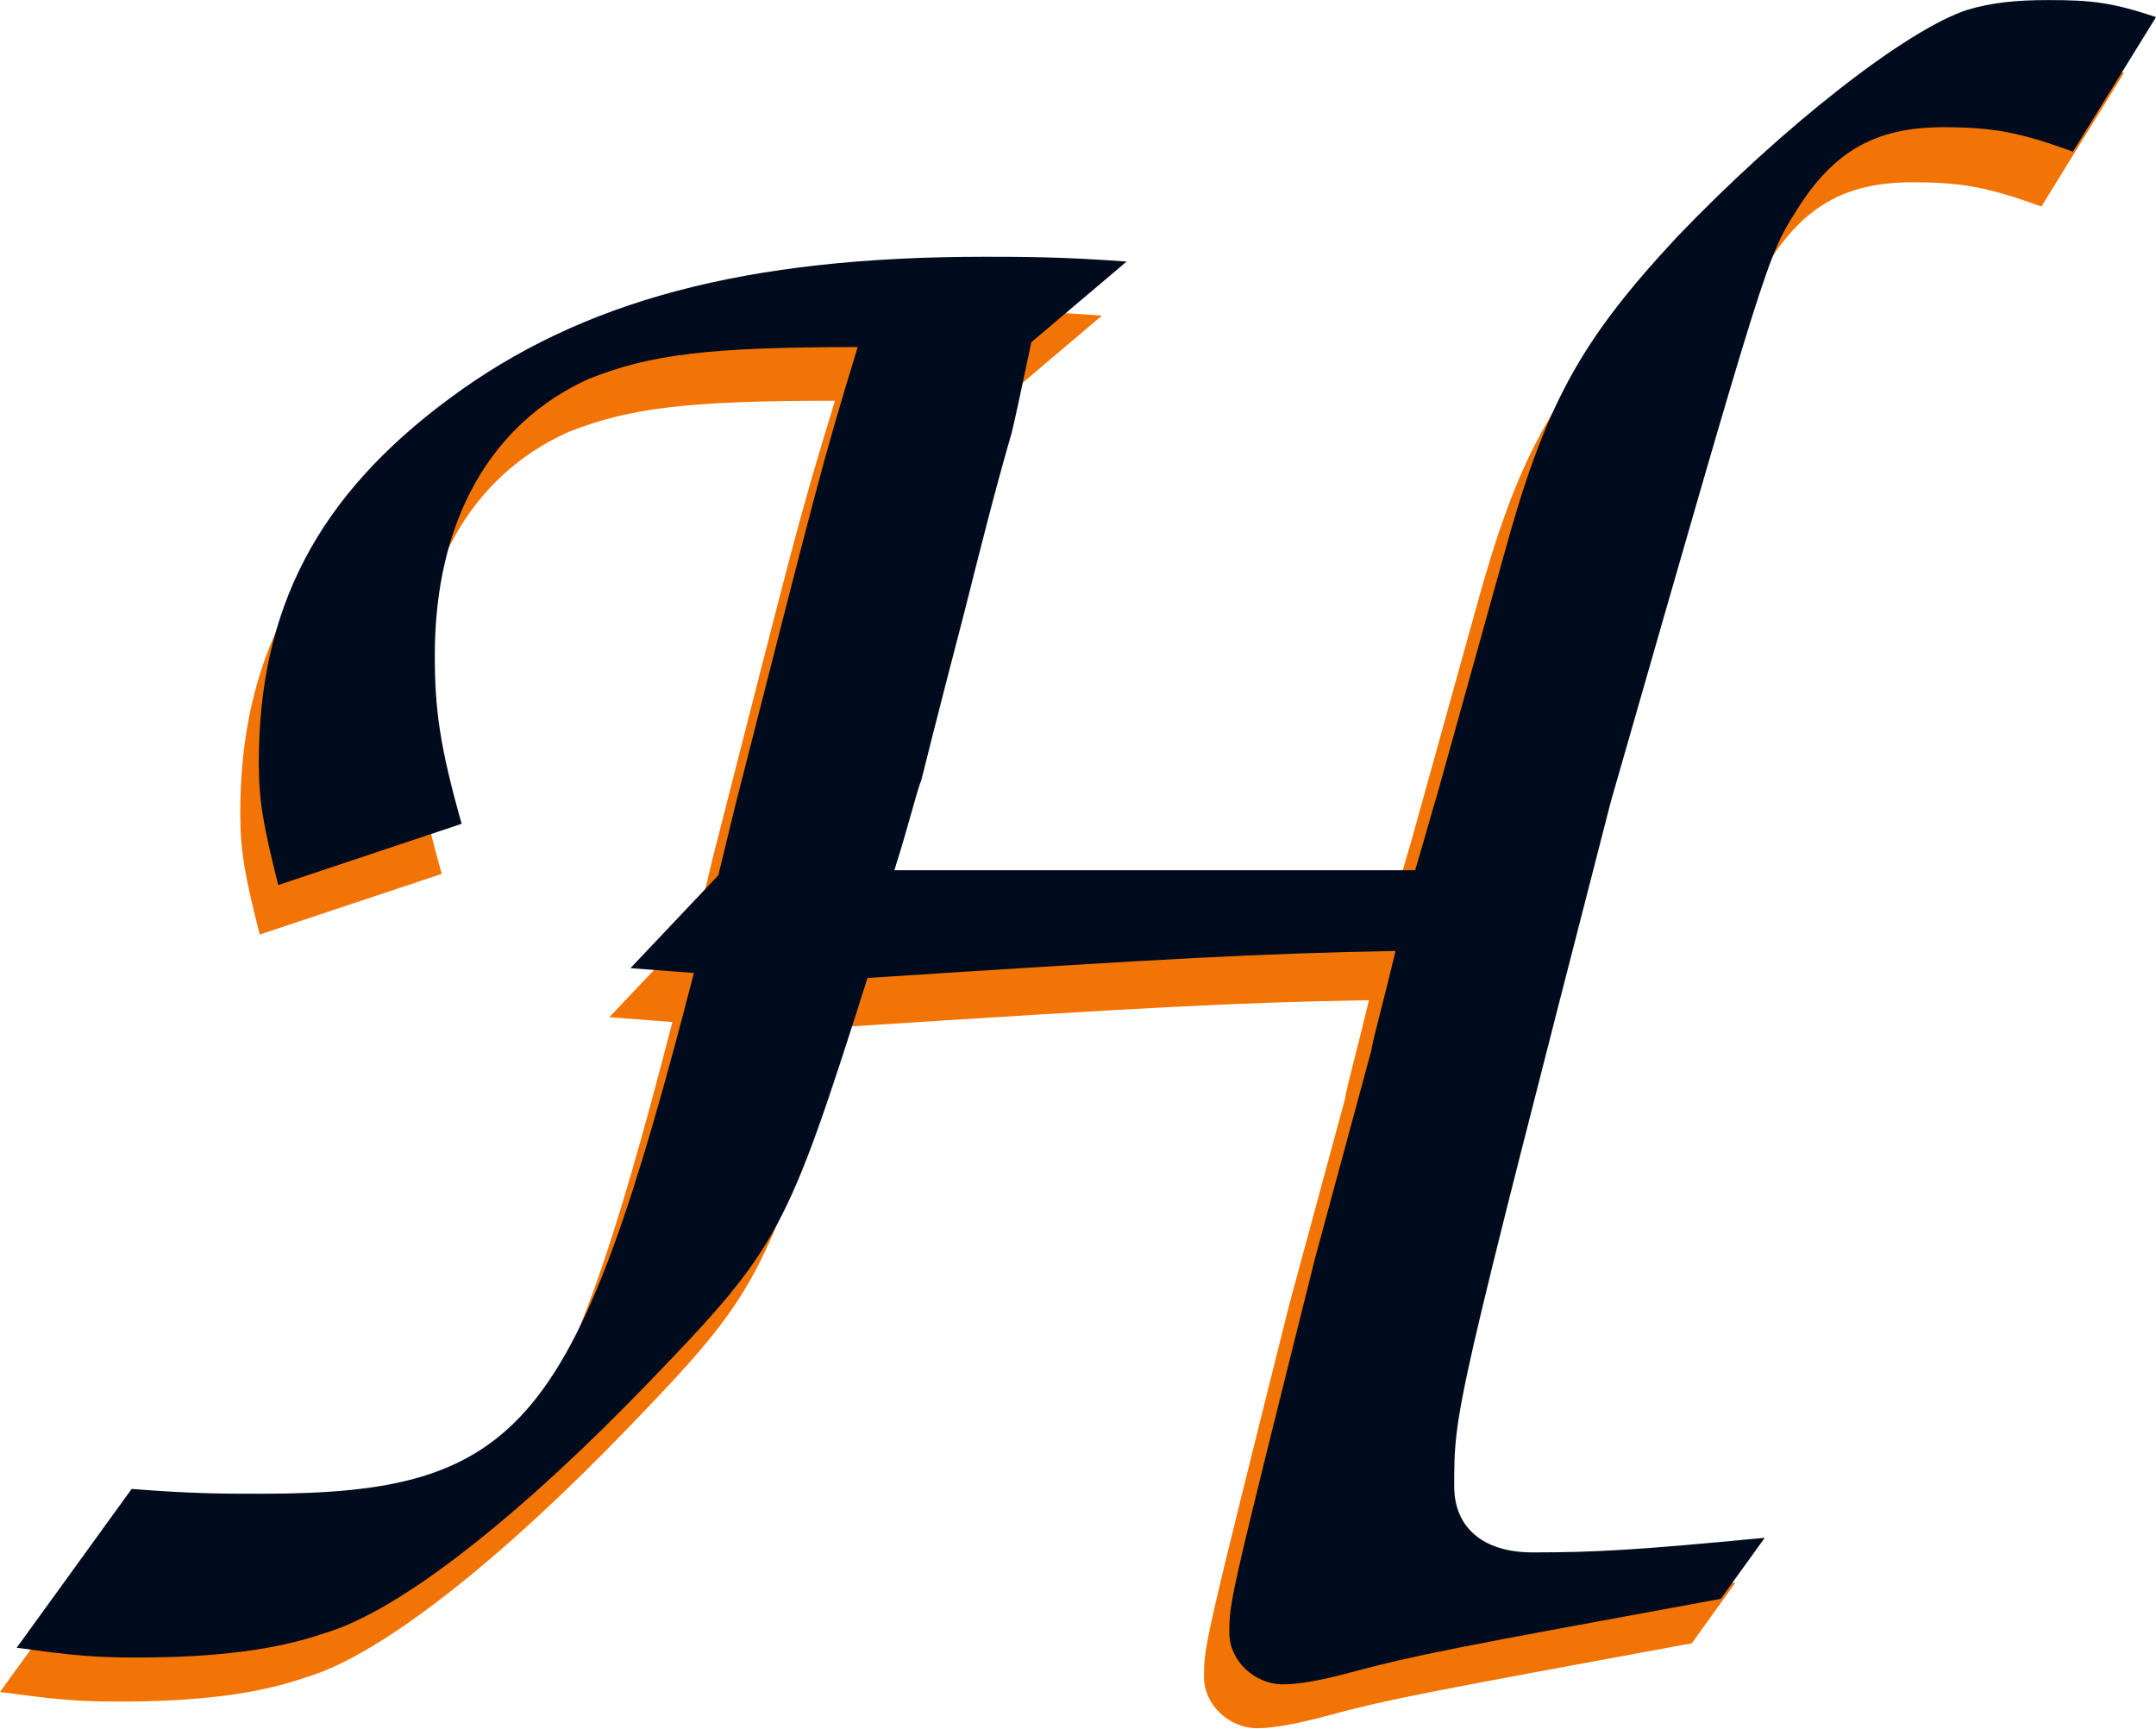
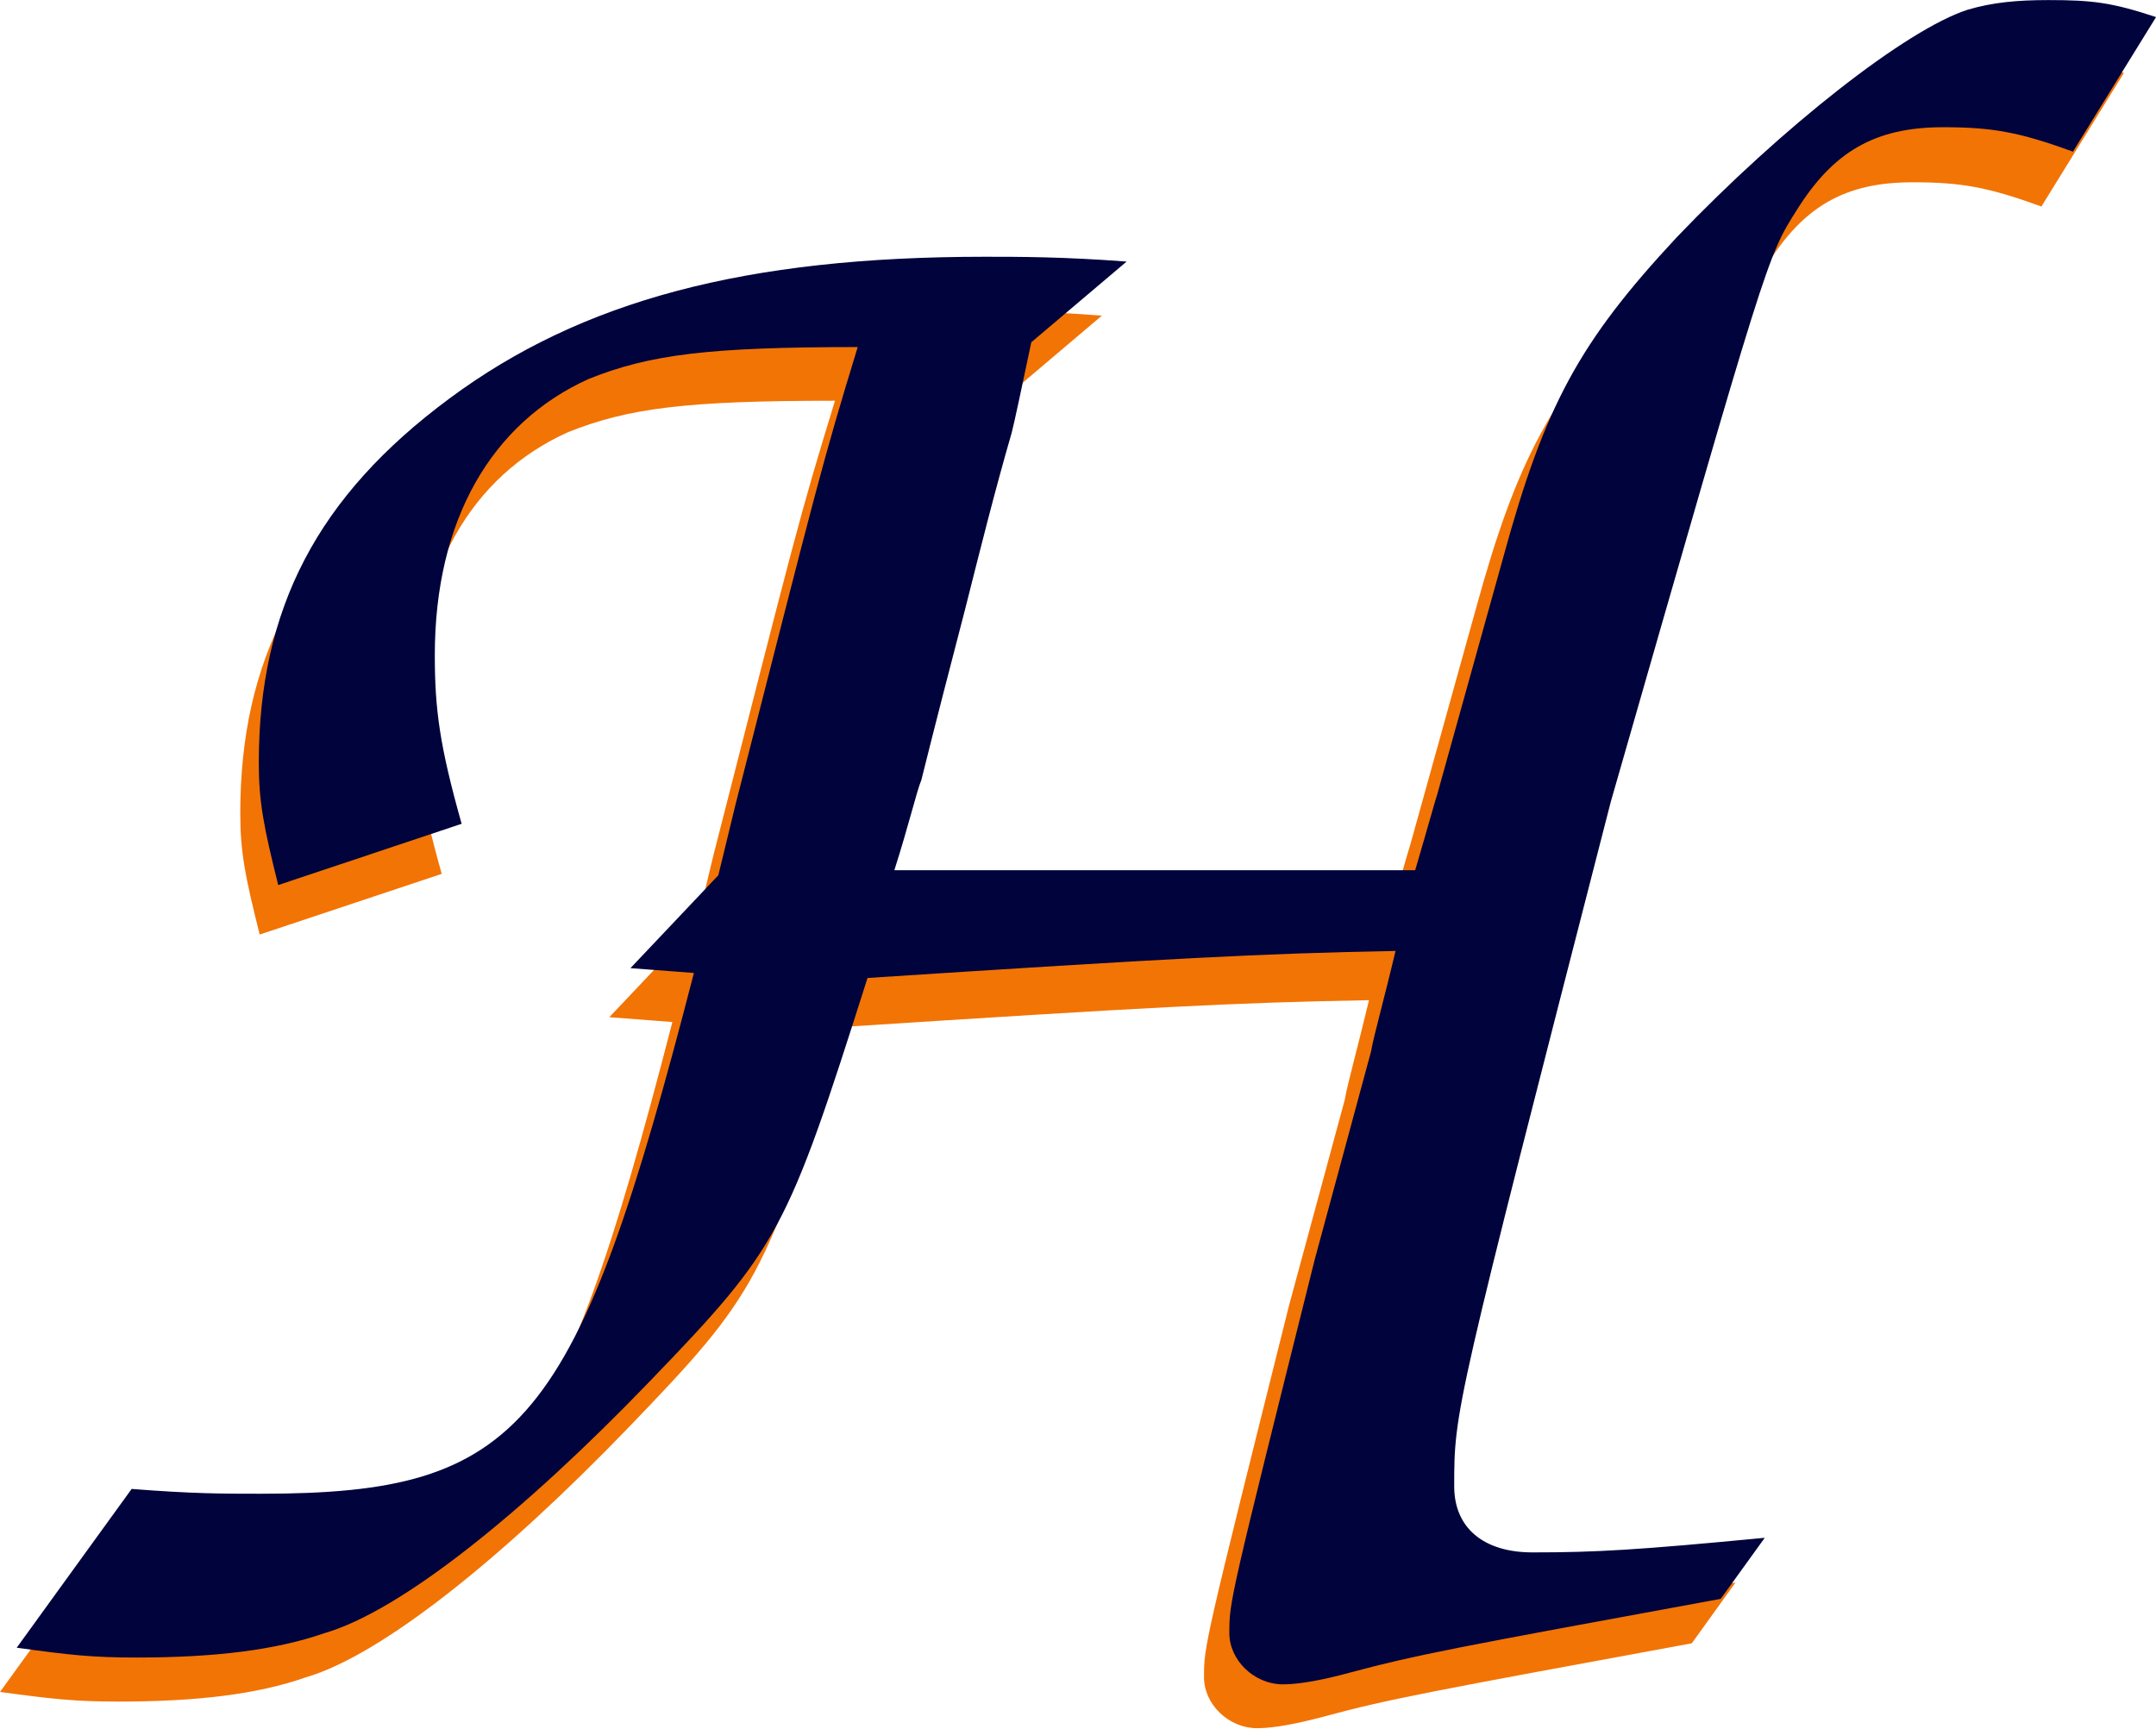
<svg xmlns="http://www.w3.org/2000/svg" width="168.239mm" height="134.872mm" viewBox="0 0 168.239 134.872" version="1.1" id="svg5">
  <defs id="defs2">
    <rect x="999.243" y="574.839" width="21.031" height="121.511" id="rect17654" />
  </defs>
  <g id="layer1" transform="translate(-248.8716,-128.7911)">
    <g id="g26297">
      <text xml:space="preserve" style="font-style:normal;font-variant:normal;font-weight:normal;font-stretch:normal;font-size:189.403px;line-height:1.25;font-family:Z003;-inkscape-font-specification:'Z003, Normal';font-variant-ligatures:normal;font-variant-position:normal;font-variant-caps:normal;font-variant-numeric:normal;font-variant-alternates:normal;font-variant-east-asian:normal;text-indent:0;text-align:start;text-decoration-line:none;text-decoration-style:solid;text-decoration-color:#000000;letter-spacing:normal;word-spacing:normal;text-transform:none;writing-mode:lr-tb;direction:ltr;text-orientation:mixed;dominant-baseline:auto;baseline-shift:baseline;text-anchor:start;white-space:normal;shape-padding:0;shape-margin:0;vector-effect:none;fill:#f27405;fill-opacity:1;stroke:none;stroke-width:4.735;stroke-linecap:butt;stroke-linejoin:miter;stroke-miterlimit:4;stroke-dasharray:none;stroke-dashoffset:0;stroke-opacity:1;-inkscape-stroke:none;stop-color:#000000" x="242.621" y="261.579" id="text2739-6">
        <tspan id="tspan2737-8" style="font-style:normal;font-variant:normal;font-weight:normal;font-stretch:normal;font-size:189.403px;line-height:1.25;font-family:Z003;-inkscape-font-specification:'Z003, Normal';font-variant-ligatures:normal;font-variant-position:normal;font-variant-caps:normal;font-variant-numeric:normal;font-variant-alternates:normal;font-variant-east-asian:normal;text-indent:0;text-align:start;text-decoration-line:none;text-decoration-style:solid;text-decoration-color:#000000;letter-spacing:normal;word-spacing:normal;text-transform:none;writing-mode:lr-tb;direction:ltr;text-orientation:mixed;dominant-baseline:auto;baseline-shift:baseline;text-anchor:start;white-space:normal;shape-padding:0;shape-margin:0;inline-size:0;vector-effect:none;fill:#f27405;fill-opacity:1;stroke:none;stroke-width:4.735;stroke-linecap:butt;stroke-linejoin:miter;stroke-miterlimit:4;stroke-dasharray:none;stroke-dashoffset:0;stroke-opacity:1;-inkscape-stroke:none;stop-color:#000000;stop-opacity:1" x="242.621" y="261.579">H</tspan>
      </text>
      <text xml:space="preserve" transform="matrix(0.2645833,0,0,0.2645833,105.3875,128.7469)" id="text17652" style="font-style:normal;font-weight:normal;font-size:40px;line-height:1.25;font-family:sans-serif;white-space:pre;shape-inside:url(#rect17654);fill:#000000;fill-opacity:1;stroke:none" />
-       <text xml:space="preserve" style="font-style:normal;font-variant:normal;font-weight:normal;font-stretch:normal;font-size:190.783px;line-height:1.25;font-family:Z003;-inkscape-font-specification:'Z003, Normal';font-variant-ligatures:normal;font-variant-position:normal;font-variant-caps:normal;font-variant-numeric:normal;font-variant-alternates:normal;font-variant-east-asian:normal;text-indent:0;text-align:start;text-decoration-line:none;text-decoration-style:solid;text-decoration-color:#000000;letter-spacing:normal;word-spacing:normal;text-transform:none;writing-mode:lr-tb;direction:ltr;text-orientation:mixed;dominant-baseline:auto;baseline-shift:baseline;text-anchor:start;white-space:normal;shape-padding:0;shape-margin:0;opacity:1;vector-effect:none;fill:#000c1d;fill-opacity:1;stroke:none;stroke-width:4.77;stroke-linecap:butt;stroke-linejoin:miter;stroke-miterlimit:4;stroke-dasharray:none;stroke-dashoffset:0;stroke-opacity:1;-inkscape-stroke:none;stop-color:#000000;stop-opacity:1" x="243.88" y="258.142" id="text2739">
-         <tspan id="tspan2737" style="font-style:normal;font-variant:normal;font-weight:normal;font-stretch:normal;font-size:190.783px;line-height:1.25;font-family:Z003;-inkscape-font-specification:'Z003, Normal';font-variant-ligatures:normal;font-variant-position:normal;font-variant-caps:normal;font-variant-numeric:normal;font-variant-alternates:normal;font-variant-east-asian:normal;text-indent:0;text-align:start;text-decoration-line:none;text-decoration-style:solid;text-decoration-color:#000000;letter-spacing:normal;word-spacing:normal;text-transform:none;writing-mode:lr-tb;direction:ltr;text-orientation:mixed;dominant-baseline:auto;baseline-shift:baseline;text-anchor:start;white-space:normal;shape-padding:0;shape-margin:0;inline-size:0;vector-effect:none;fill:#000c1d;fill-opacity:1;stroke:none;stroke-width:4.77;stroke-linecap:butt;stroke-linejoin:miter;stroke-miterlimit:4;stroke-dasharray:none;stroke-dashoffset:0;stroke-opacity:1;-inkscape-stroke:none;stop-color:#000000;stop-opacity:1" x="243.88" y="258.142">H</tspan>
+       <text xml:space="preserve" style="font-style:normal;font-variant:normal;font-weight:normal;font-stretch:normal;font-size:190.783px;line-height:1.25;font-family:Z003;-inkscape-font-specification:'Z003, Normal';font-variant-ligatures:normal;font-variant-position:normal;font-variant-caps:normal;font-variant-numeric:normal;font-variant-alternates:normal;font-variant-east-asian:normal;text-indent:0;text-align:start;text-decoration-line:none;text-decoration-style:solid;text-decoration-color:#000000;letter-spacing:normal;word-spacing:normal;text-transform:none;writing-mode:lr-tb;direction:ltr;text-orientation:mixed;dominant-baseline:auto;baseline-shift:baseline;text-anchor:start;white-space:normal;shape-padding:0;shape-margin:0;opacity:1;vector-effect:none;fill:#00033c;fill-opacity:1;stroke:none;stroke-width:4.77;stroke-linecap:butt;stroke-linejoin:miter;stroke-miterlimit:4;stroke-dasharray:none;stroke-dashoffset:0;stroke-opacity:1;-inkscape-stroke:none;stop-color:#000000;stop-opacity:1" x="243.88" y="258.142" id="text2739">
+         <tspan id="tspan2737" style="font-style:normal;font-variant:normal;font-weight:normal;font-stretch:normal;font-size:190.783px;line-height:1.25;font-family:Z003;-inkscape-font-specification:'Z003, Normal';font-variant-ligatures:normal;font-variant-position:normal;font-variant-caps:normal;font-variant-numeric:normal;font-variant-alternates:normal;font-variant-east-asian:normal;text-indent:0;text-align:start;text-decoration-line:none;text-decoration-style:solid;text-decoration-color:#000000;letter-spacing:normal;word-spacing:normal;text-transform:none;writing-mode:lr-tb;direction:ltr;text-orientation:mixed;dominant-baseline:auto;baseline-shift:baseline;text-anchor:start;white-space:normal;shape-padding:0;shape-margin:0;inline-size:0;vector-effect:none;fill:#00033c;fill-opacity:1;stroke:none;stroke-width:4.77;stroke-linecap:butt;stroke-linejoin:miter;stroke-miterlimit:4;stroke-dasharray:none;stroke-dashoffset:0;stroke-opacity:1;-inkscape-stroke:none;stop-color:#000000;stop-opacity:1" x="243.88" y="258.142">H</tspan>
      </text>
    </g>
  </g>
</svg>
